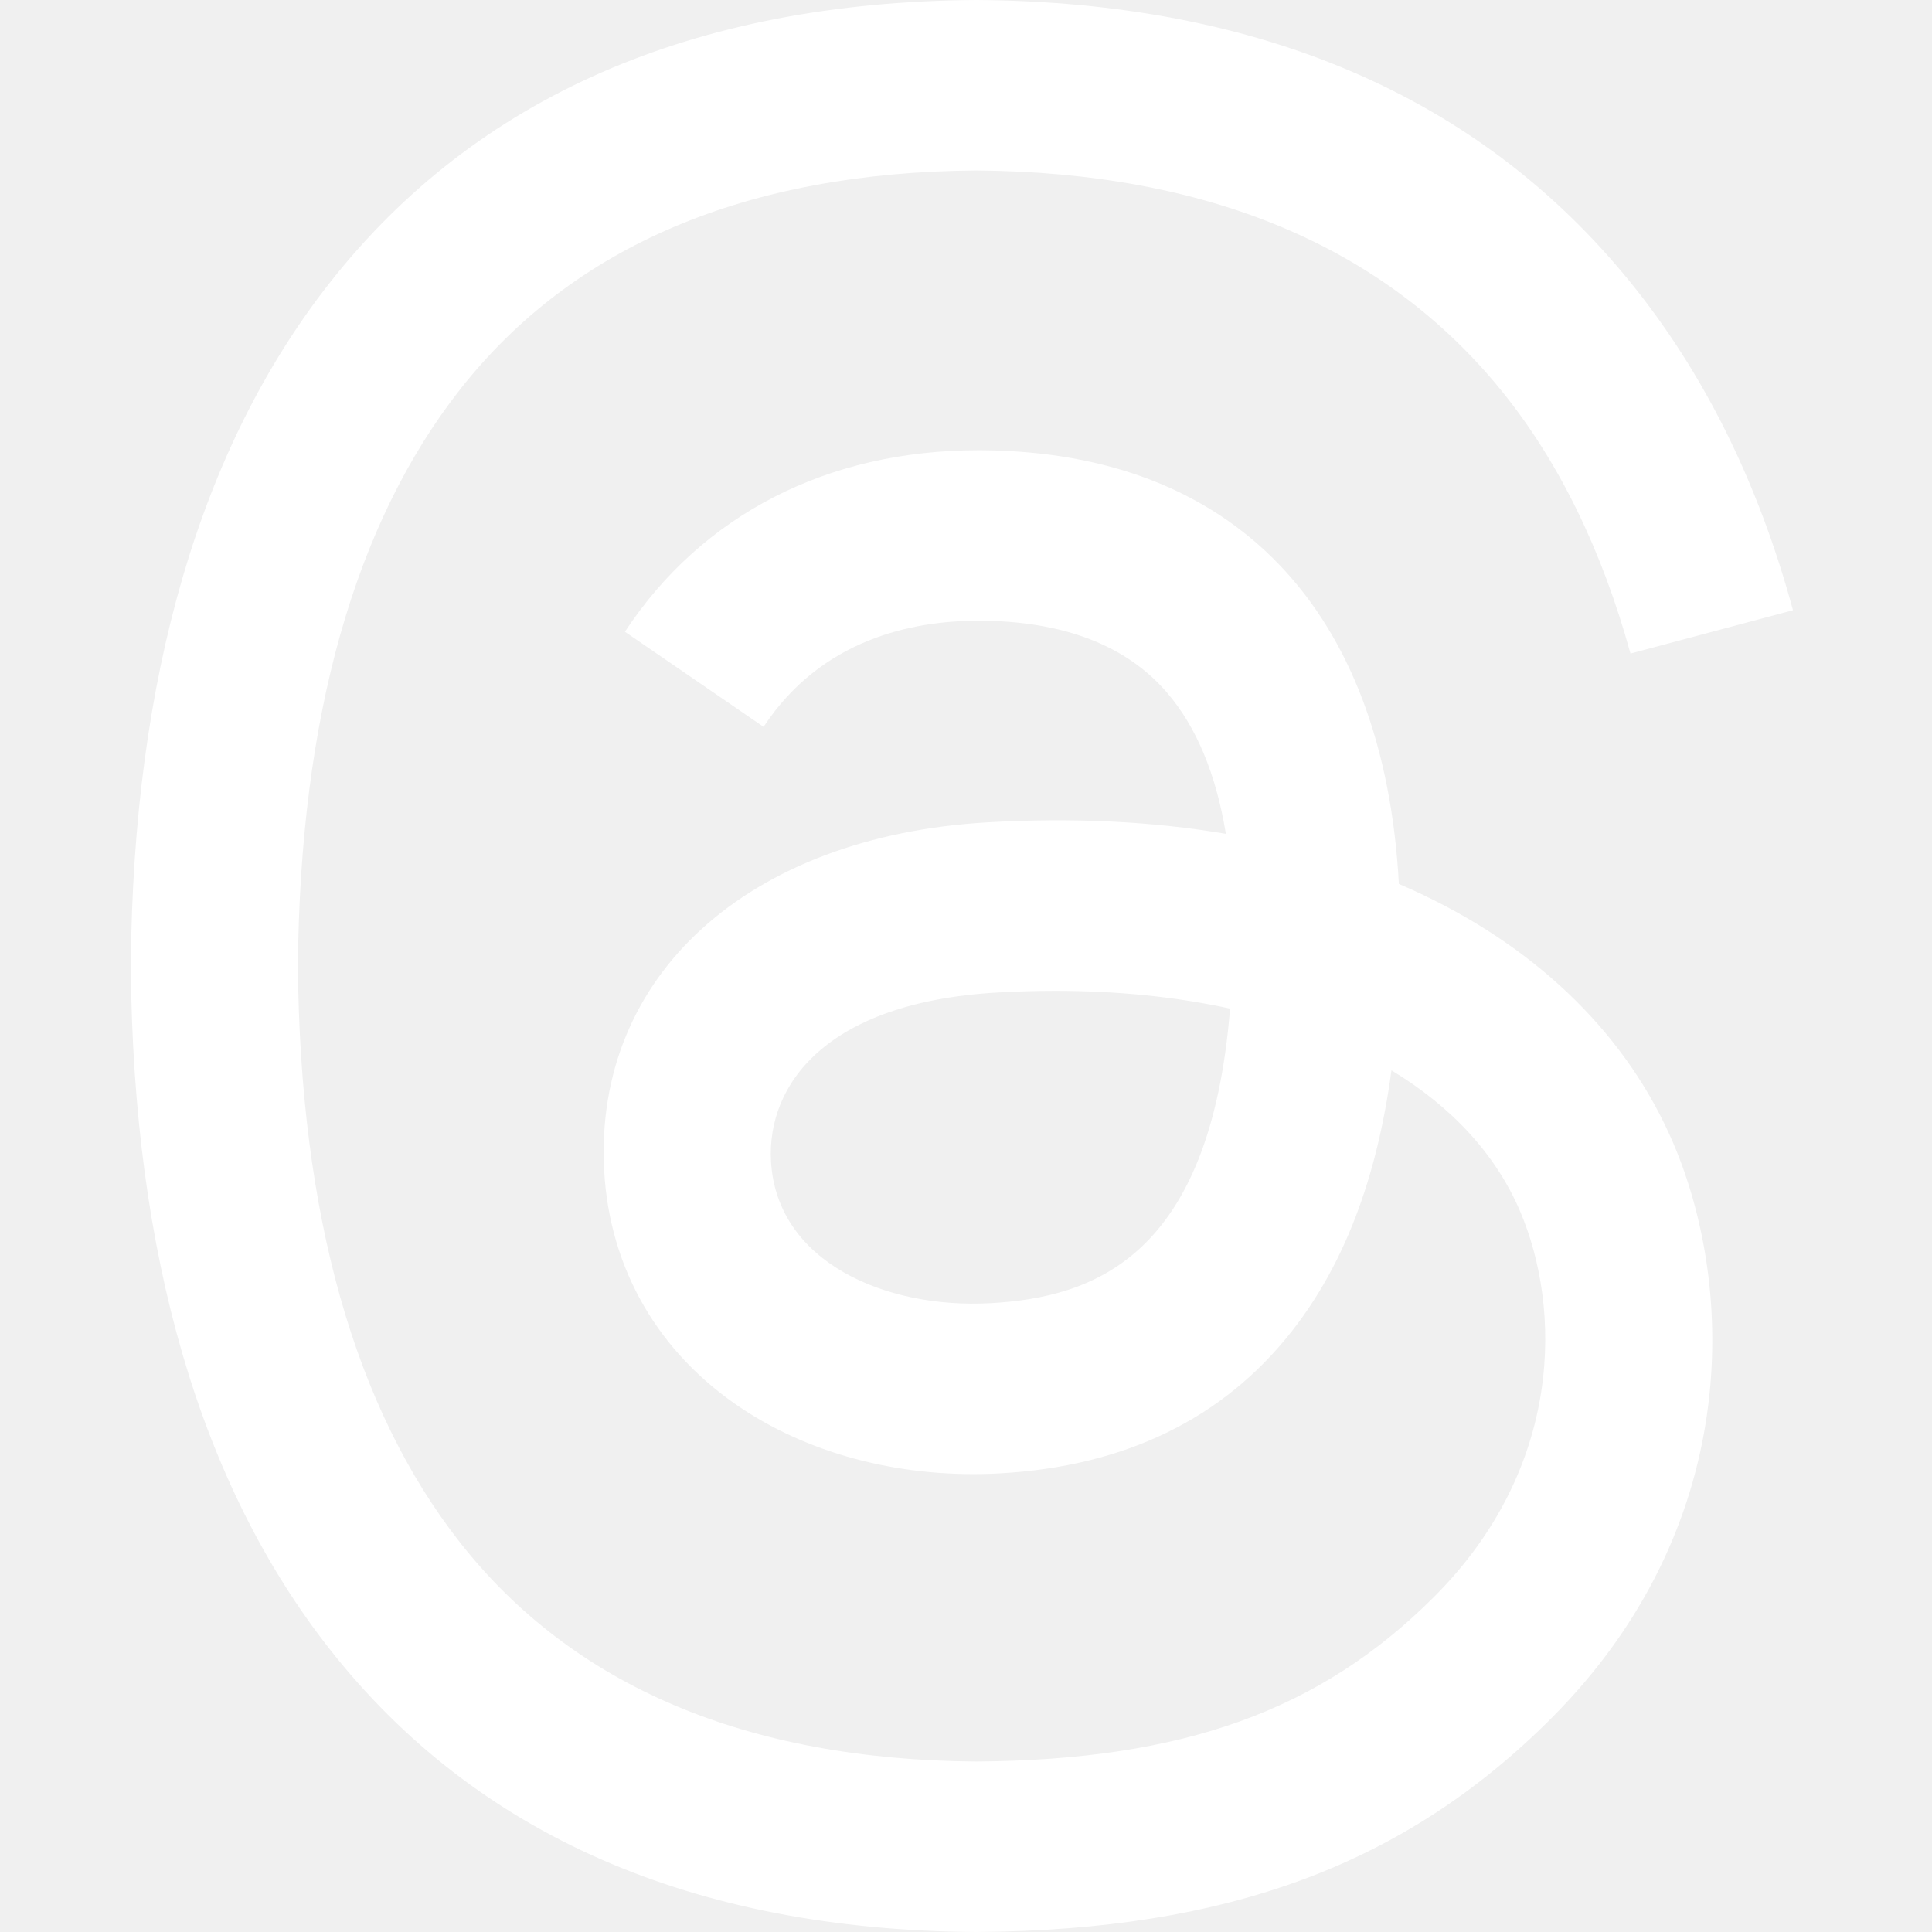
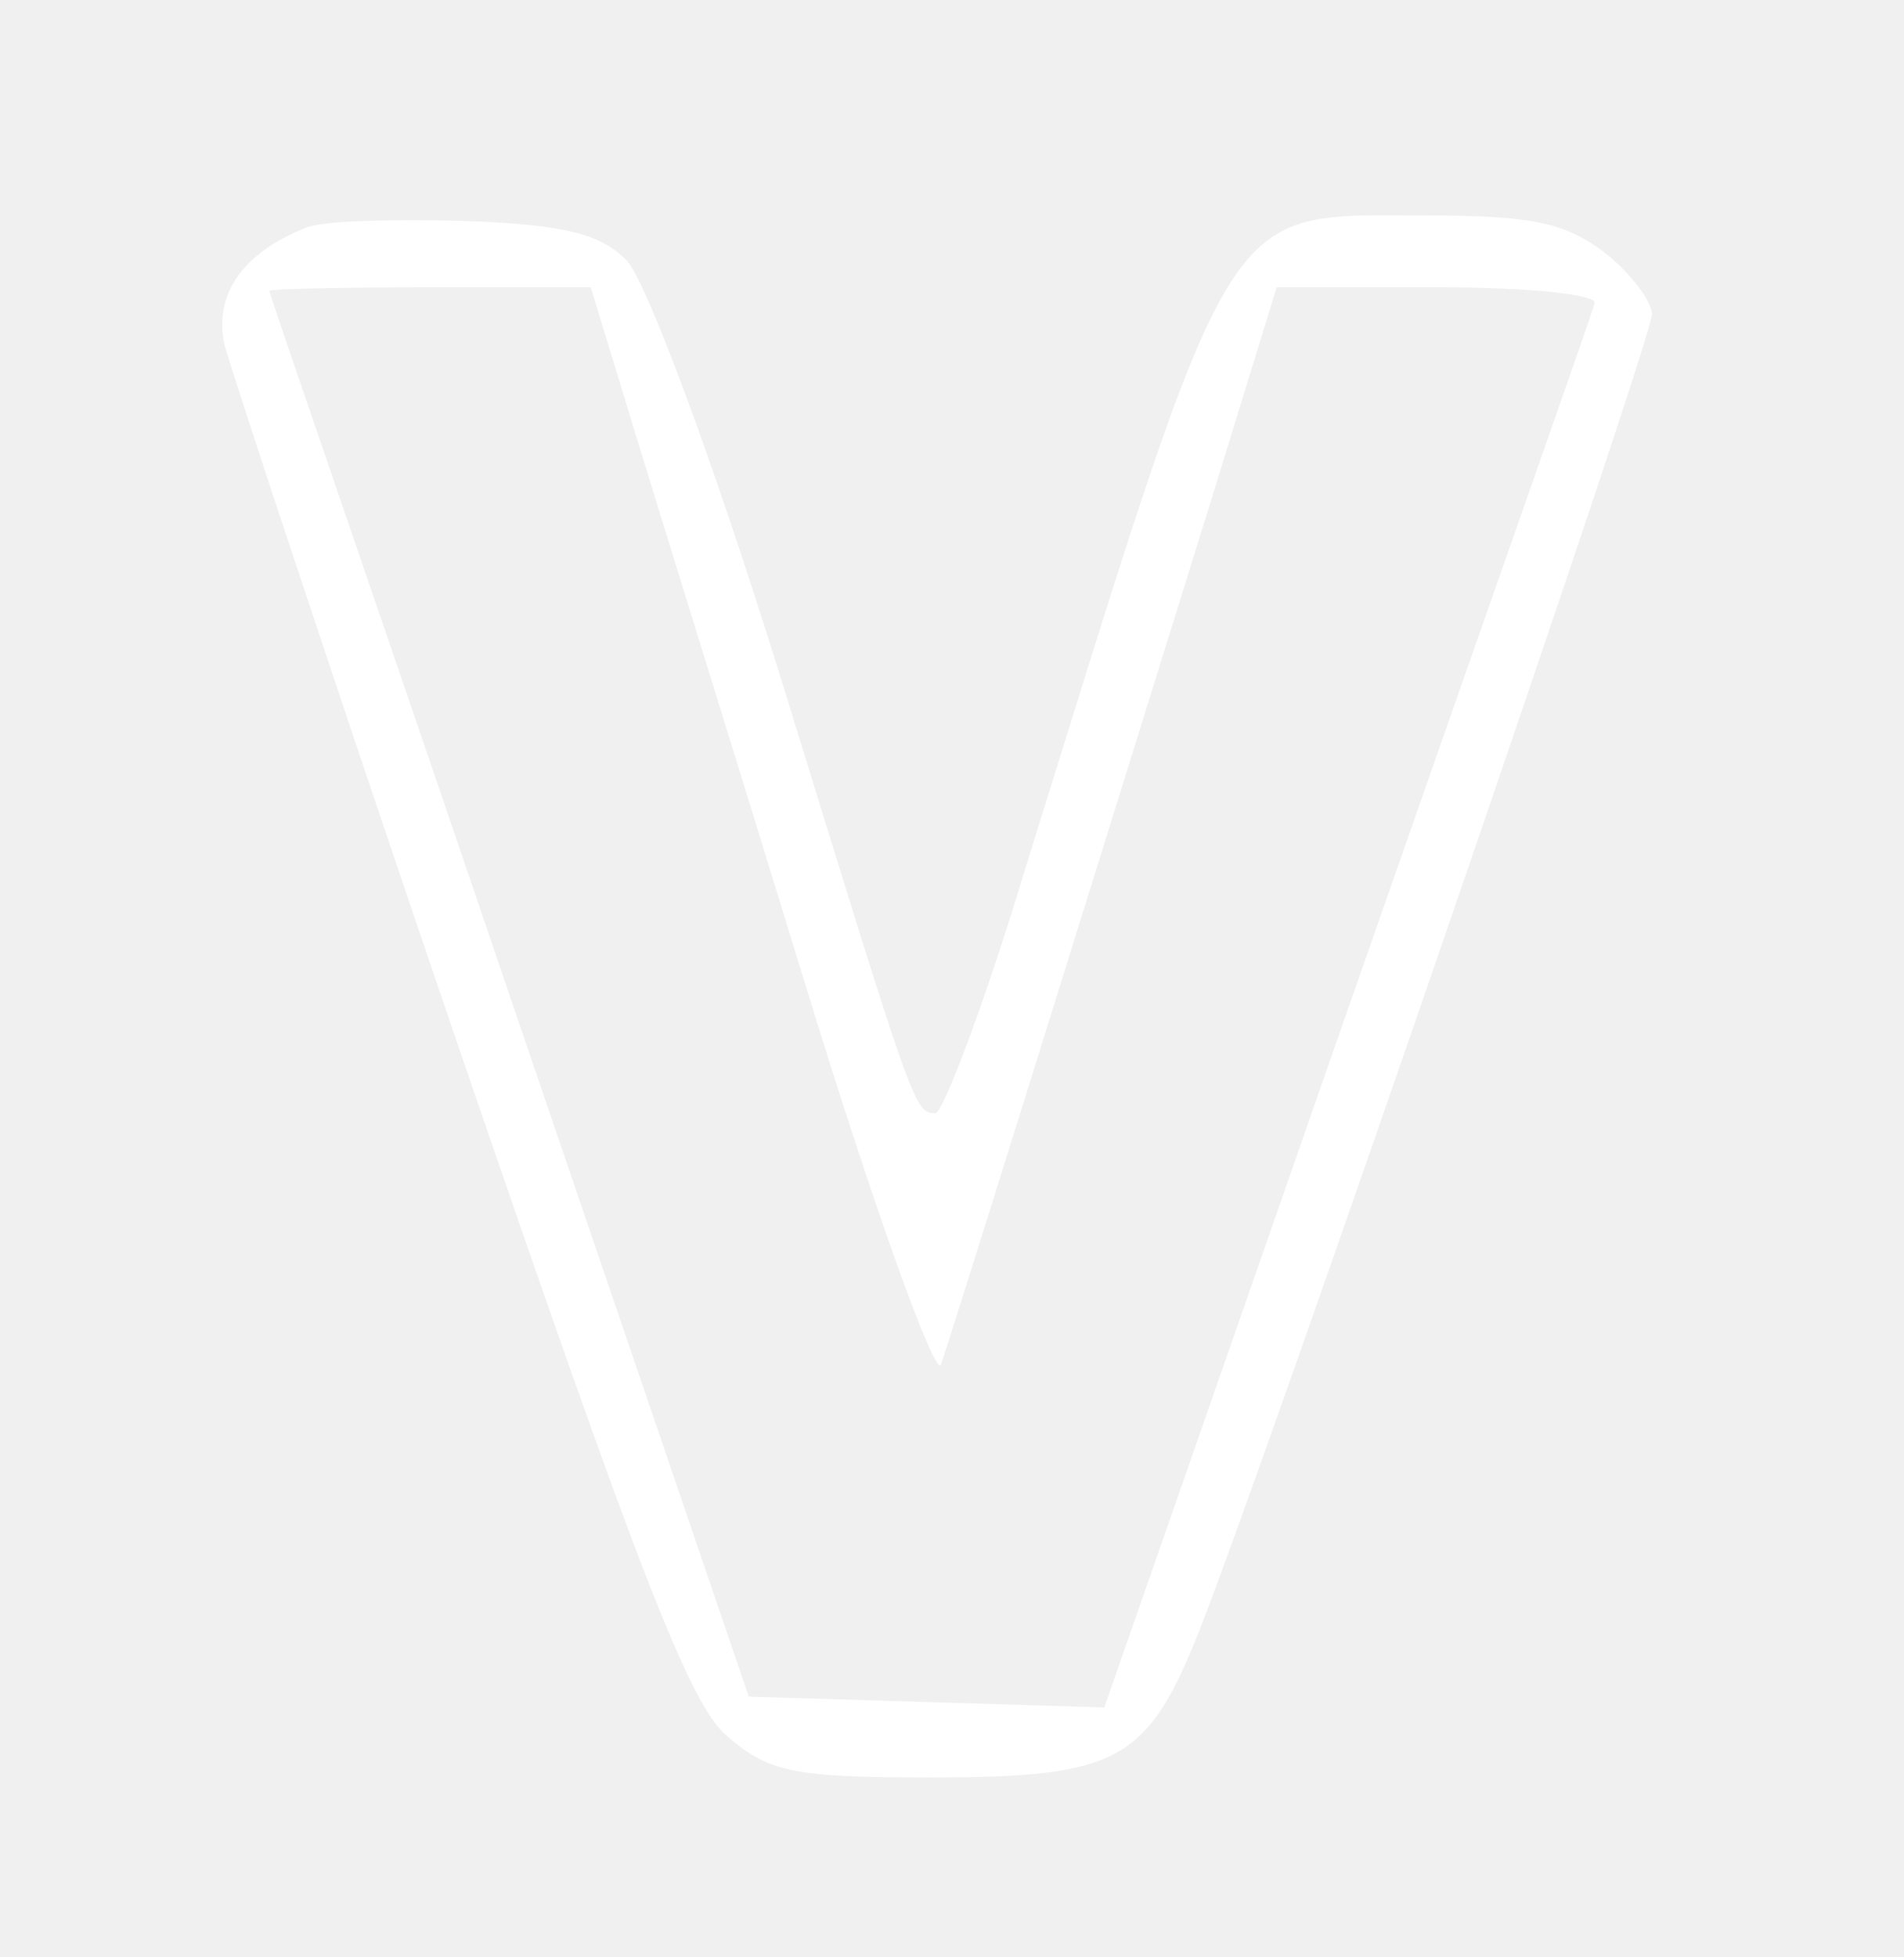
- <svg xmlns="http://www.w3.org/2000/svg" aria-label="Threads" fill="#fff" height="100%" role="img" viewBox="0 0 192 192" width="100%">
-   <path d="M141.537 88.988C140.71 88.592 139.87 88.21 139.019 87.845C137.537 60.538 122.616 44.905 97.562 44.745C97.448 44.744 97.335 44.744 97.222 44.744C82.236 44.744 69.773 51.141 62.102 62.781L75.881 72.233C81.612 63.538 90.605 61.685 97.229 61.685C97.305 61.685 97.382 61.685 97.458 61.685C105.707 61.738 111.932 64.137 115.961 68.814C118.893 72.219 120.854 76.925 121.825 82.864C114.511 81.621 106.601 81.239 98.145 81.723C74.325 83.095 59.011 96.988 60.04 116.292C60.562 126.084 65.44 134.508 73.775 140.011C80.822 144.663 89.899 146.938 99.332 146.423C111.79 145.74 121.563 140.987 128.381 132.296C133.559 125.696 136.834 117.143 138.28 106.366C144.217 109.949 148.617 114.664 151.047 120.332C155.179 129.967 155.42 145.8 142.501 158.708C131.182 170.016 117.576 174.908 97.013 175.059C74.204 174.89 56.954 167.575 45.738 153.317C35.236 139.966 29.808 120.682 29.605 96C29.808 71.318 35.236 52.034 45.738 38.683C56.954 24.425 74.204 17.11 97.013 16.941C119.988 17.111 137.539 24.461 149.184 38.788C154.894 45.814 159.199 54.649 162.037 64.95L178.184 60.642C174.744 47.962 169.331 37.036 161.965 27.974C147.036 9.607 125.202 0.195 97.07 0H96.957C68.882 0.194 47.292 9.642 32.788 28.079C19.882 44.486 13.224 67.316 13.001 95.933L13 96L13.001 96.067C13.224 124.684 19.882 147.514 32.788 163.921C47.292 182.358 68.882 191.806 96.957 192H97.07C122.03 191.827 139.624 185.292 154.118 170.811C173.081 151.866 172.51 128.119 166.26 113.541C161.776 103.087 153.227 94.596 141.537 88.988ZM98.441 129.507C88.001 130.095 77.154 125.409 76.62 115.372C76.223 107.93 81.916 99.626 99.081 98.637C101.047 98.523 102.976 98.468 104.871 98.468C111.106 98.468 116.939 99.074 122.242 100.233C120.264 124.935 108.662 128.946 98.441 129.507Z" />
+ <svg xmlns="http://www.w3.org/2000/svg" version="1.0" width="106pt" height="109pt" viewBox="0 0 106 109" preserveAspectRatio="xMidYMid meet">
+   <g transform="translate(0,109) scale(0.1,-0.1)" fill="#ffffff" stroke="none">
+     <path d="M170 963 c-35 -14 -51 -37 -45 -65 4 -15 62 -191 130 -390 99 -289 129 -368 150 -385 23 -20 37 -23 113 -23 105 0 121 9 150 82 40 102 252 719 252 733 0 7 -12 23 -26 34 -22 17 -41 21 -100 21 -115 0 -105 15 -224 -367 -22 -73 -45 -133 -49 -133 -12 0 -12 2 -87 245 -38 122 -74 218 -85 230 -15 15 -35 20 -92 22 -39 1 -79 0 -87 -4z m184 -115 c14 -46 57 -184 95 -308 38 -124 72 -218 75 -210 5 14 68 216 151 483 l36 117 90 0 c50 0 89 -4 87 -9 -1 -5 -64 -183 -138 -395 l-135 -387 -99 3 -99 3 -133 390 c-73 215 -134 391 -134 393 0 1 40 2 89 2 l90 0 25 -82z" />
+   </g>
</svg>
